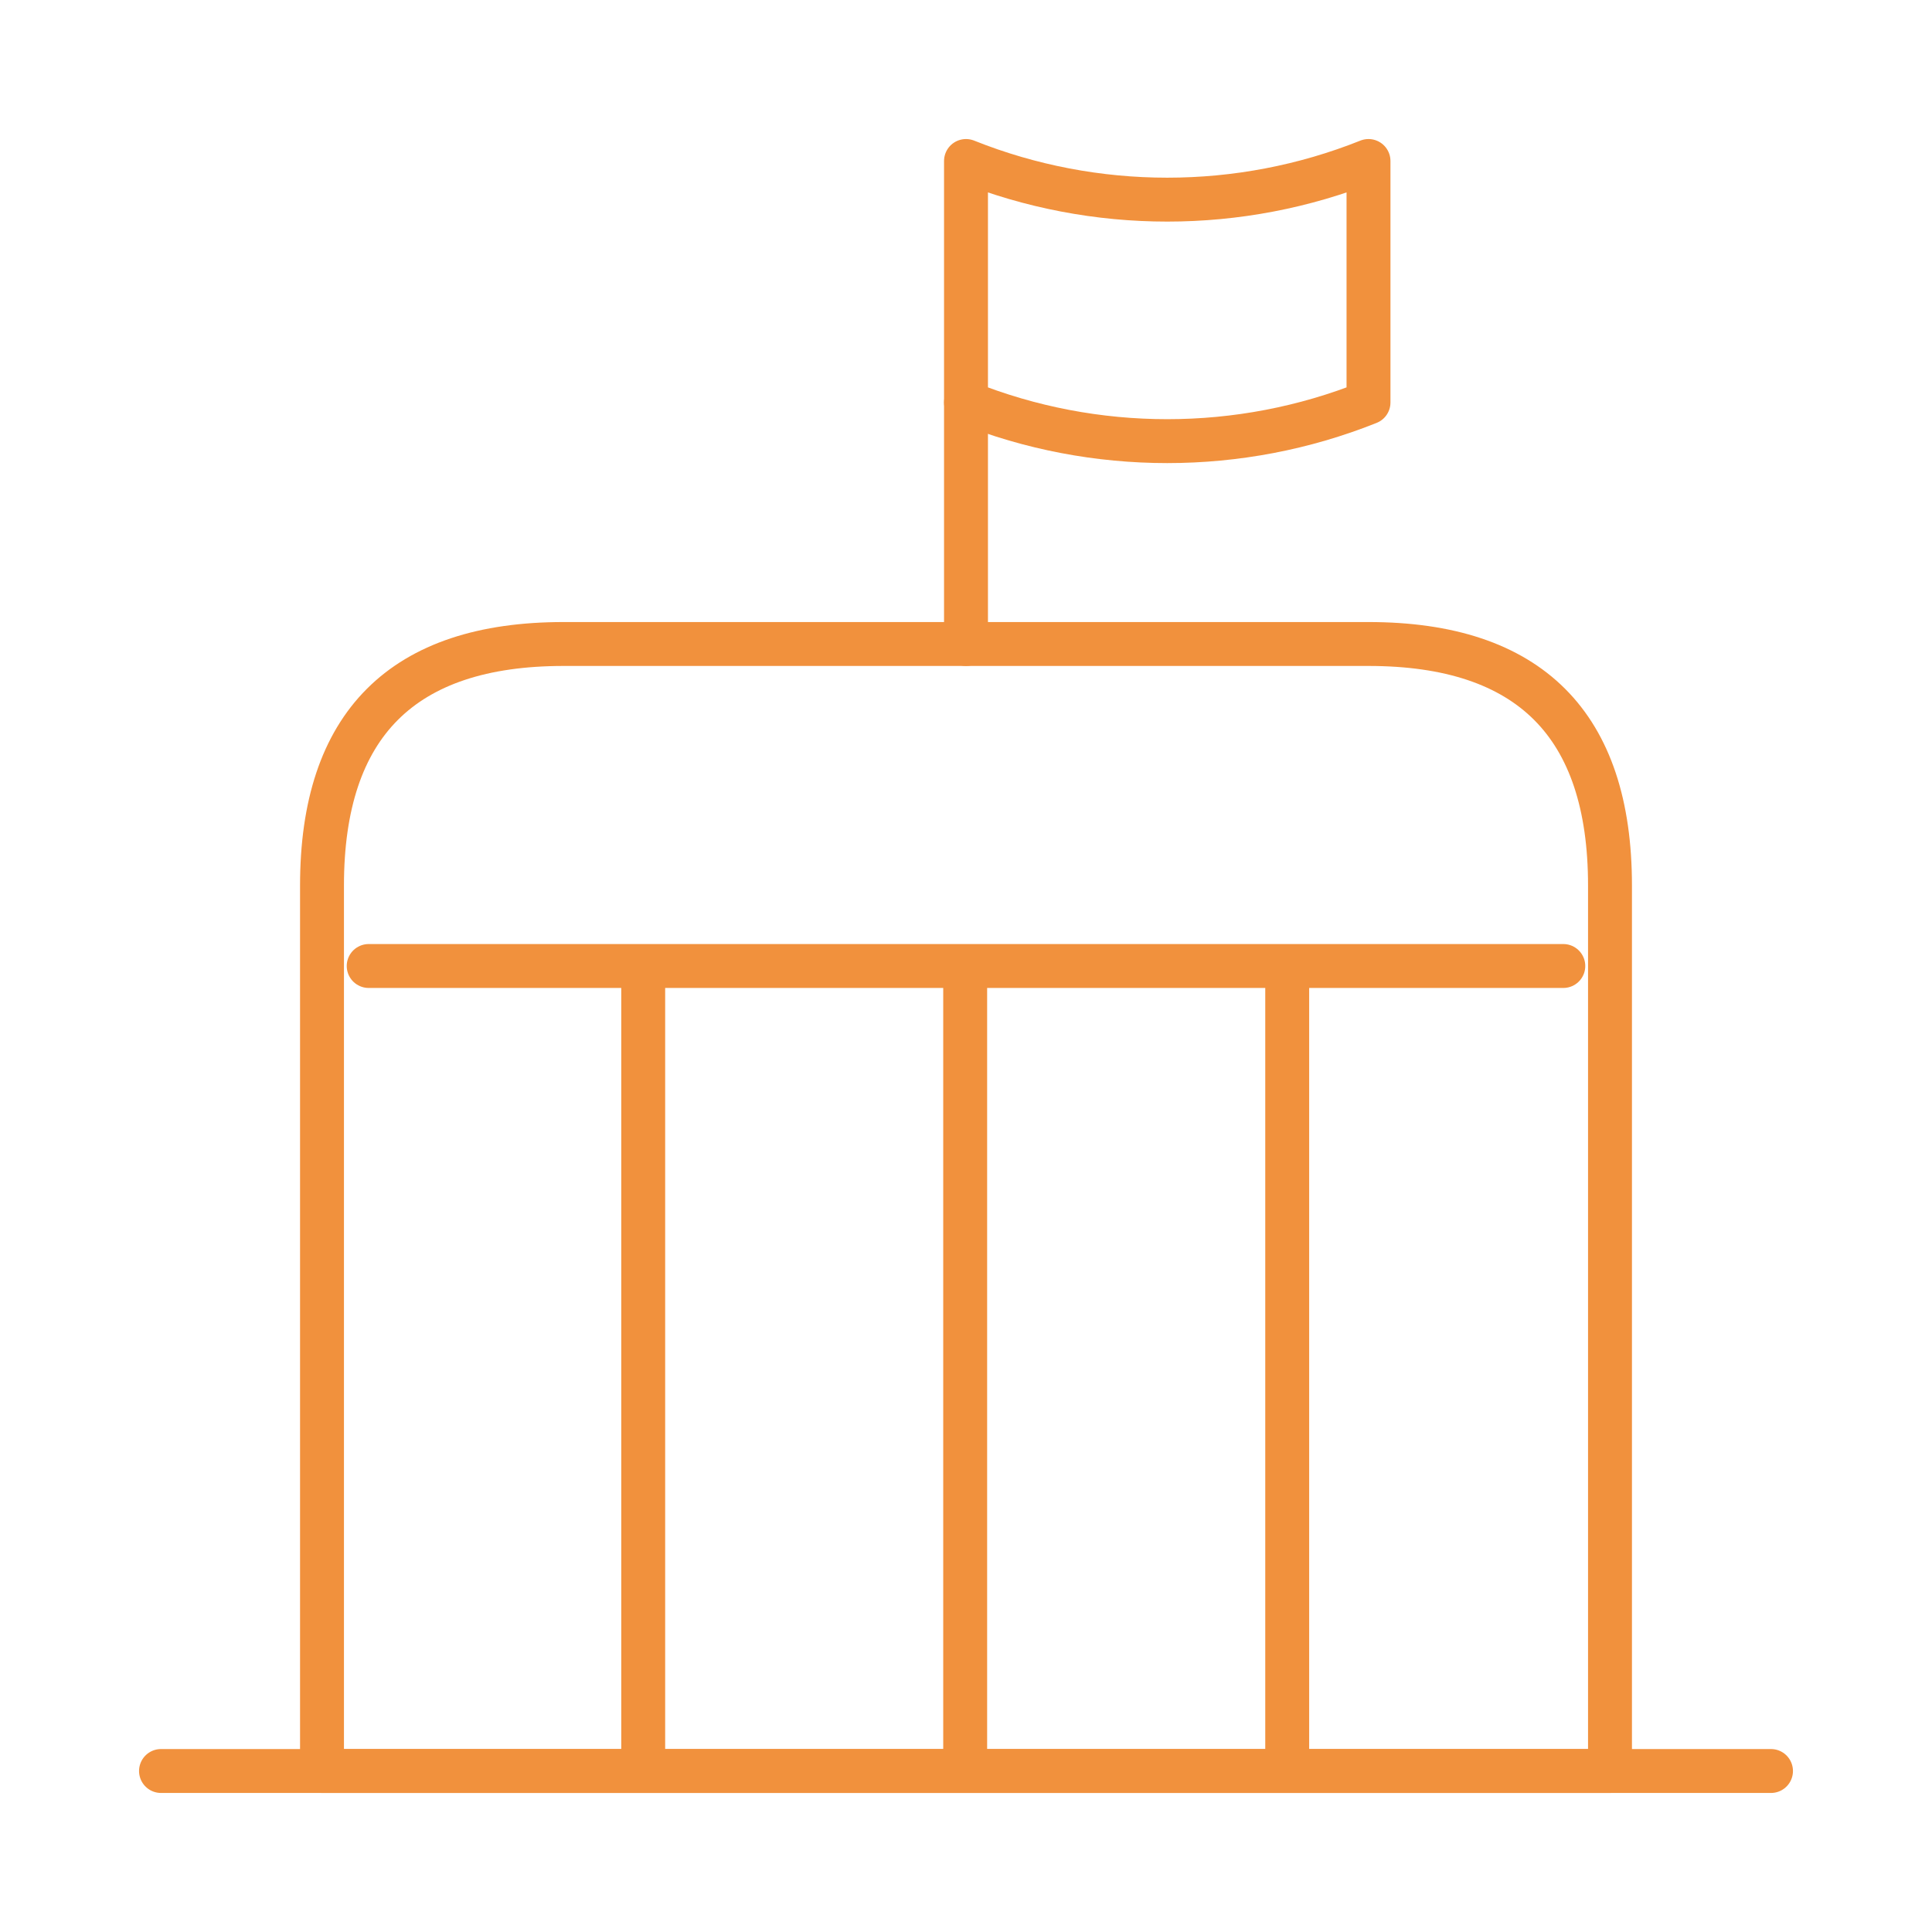
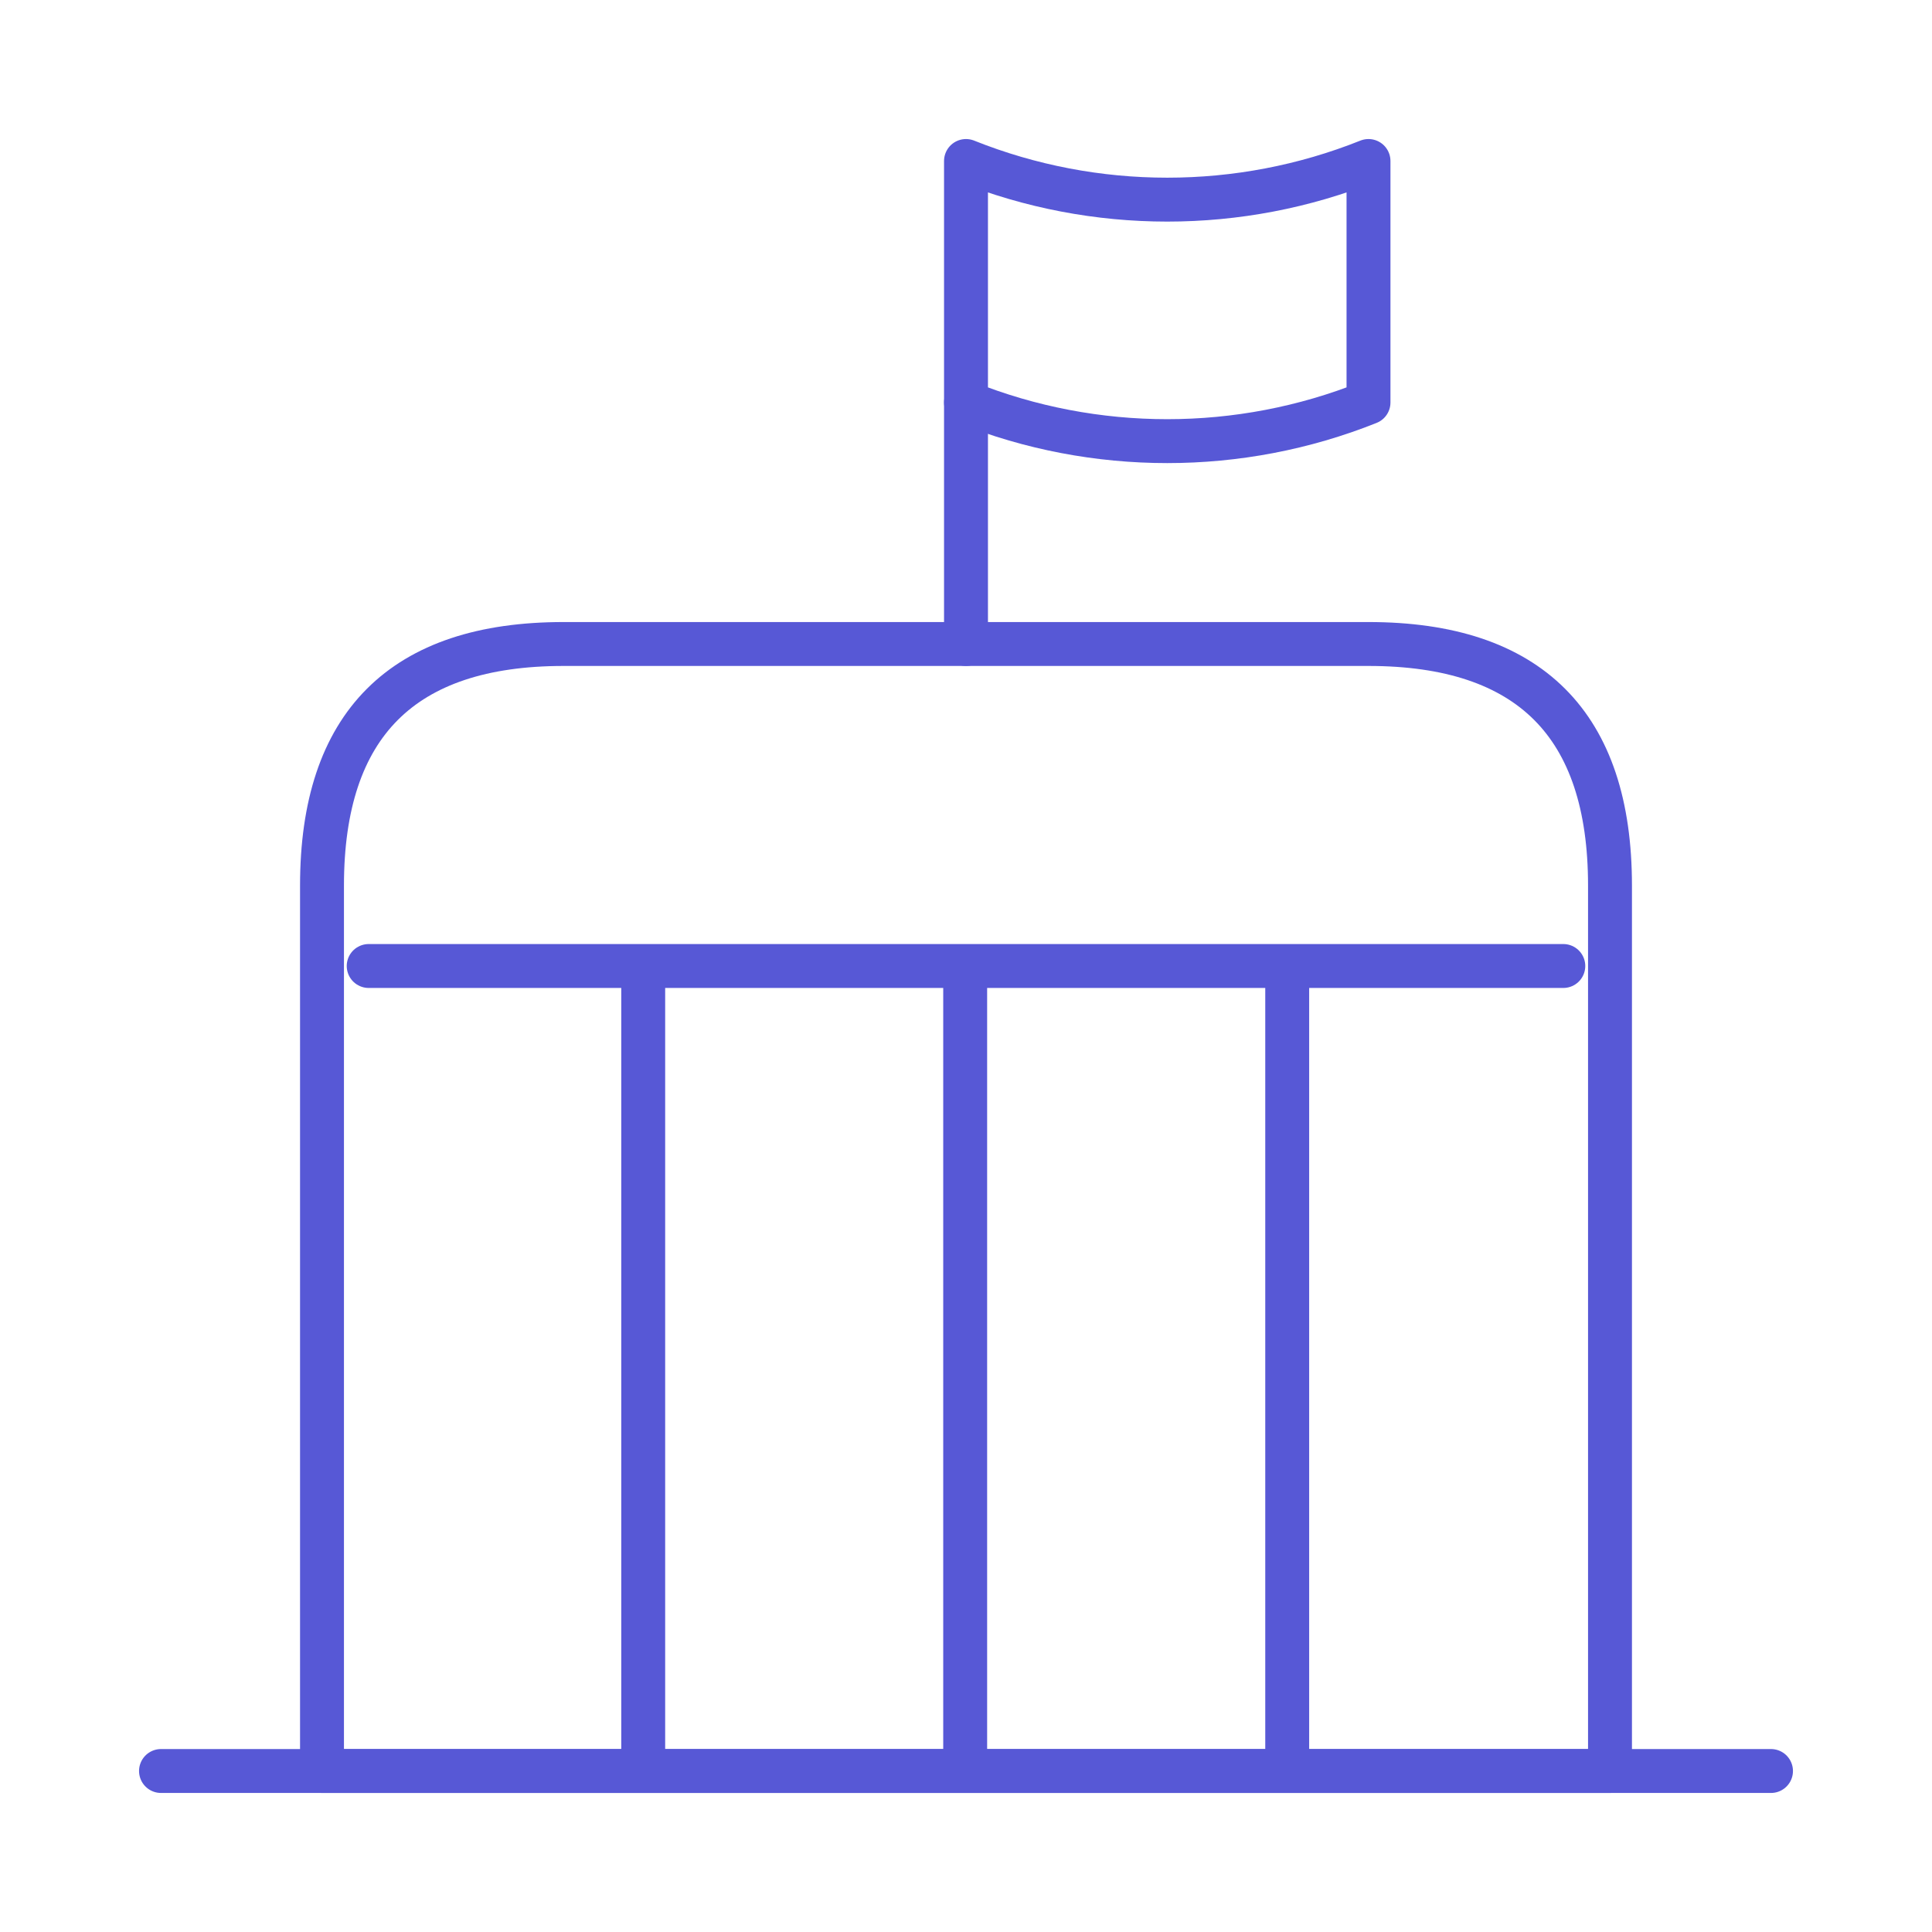
<svg xmlns="http://www.w3.org/2000/svg" width="66" height="66" viewBox="0 0 66 66" fill="none">
-   <path d="M5.5 60.5H60.5" stroke="#f1913d" stroke-width="1.5" stroke-miterlimit="10" stroke-linecap="round" stroke-linejoin="round" />
-   <path d="M33 5.5C37.4 7.26 42.35 7.26 46.75 5.5V13.75C42.35 15.51 37.4 15.51 33 13.75V5.5Z" stroke="#f1913d" stroke-width="1.5" stroke-miterlimit="10" stroke-linecap="round" stroke-linejoin="round" />
-   <path d="M33 13.75V22" stroke="#f1913d" stroke-width="1.5" stroke-miterlimit="10" stroke-linecap="round" stroke-linejoin="round" />
-   <path d="M46.75 22H19.25C13.75 22 11 24.75 11 30.25V60.5H55V30.25C55 24.75 52.25 22 46.75 22Z" stroke="#f1913d" stroke-width="1.5" stroke-miterlimit="10" stroke-linecap="round" stroke-linejoin="round" />
-   <path d="M12.595 33H53.405" stroke="#f1913d" stroke-width="1.5" stroke-miterlimit="10" stroke-linecap="round" stroke-linejoin="round" />
-   <path d="M21.973 33V60.5" stroke="#f1913d" stroke-width="1.5" stroke-miterlimit="10" stroke-linejoin="round" />
-   <path d="M32.972 33V60.5" stroke="#f1913d" stroke-width="1.5" stroke-miterlimit="10" stroke-linejoin="round" />
-   <path d="M43.973 33V60.5" stroke="#f1913d" stroke-width="1.5" stroke-miterlimit="10" stroke-linejoin="round" />
+   <path d="M5.5 60.5H60.5" stroke="#5758d6" stroke-width="1.5" stroke-miterlimit="10" stroke-linecap="round" stroke-linejoin="round" />
+   <path d="M33 5.5C37.4 7.26 42.35 7.26 46.75 5.5V13.75C42.35 15.51 37.4 15.51 33 13.75V5.5Z" stroke="#5758d6" stroke-width="1.5" stroke-miterlimit="10" stroke-linecap="round" stroke-linejoin="round" />
+   <path d="M33 13.75V22" stroke="#5758d6" stroke-width="1.5" stroke-miterlimit="10" stroke-linecap="round" stroke-linejoin="round" />
+   <path d="M46.75 22H19.25C13.75 22 11 24.75 11 30.25V60.5H55V30.25C55 24.75 52.25 22 46.75 22Z" stroke="#5758d6" stroke-width="1.5" stroke-miterlimit="10" stroke-linecap="round" stroke-linejoin="round" />
+   <path d="M12.595 33H53.405" stroke="#5758d6" stroke-width="1.5" stroke-miterlimit="10" stroke-linecap="round" stroke-linejoin="round" />
+   <path d="M21.973 33V60.5" stroke="#5758d6" stroke-width="1.5" stroke-miterlimit="10" stroke-linejoin="round" />
+   <path d="M32.972 33V60.5" stroke="#5758d6" stroke-width="1.5" stroke-miterlimit="10" stroke-linejoin="round" />
+   <path d="M43.973 33V60.5" stroke="#5758d6" stroke-width="1.5" stroke-miterlimit="10" stroke-linejoin="round" />
</svg>
